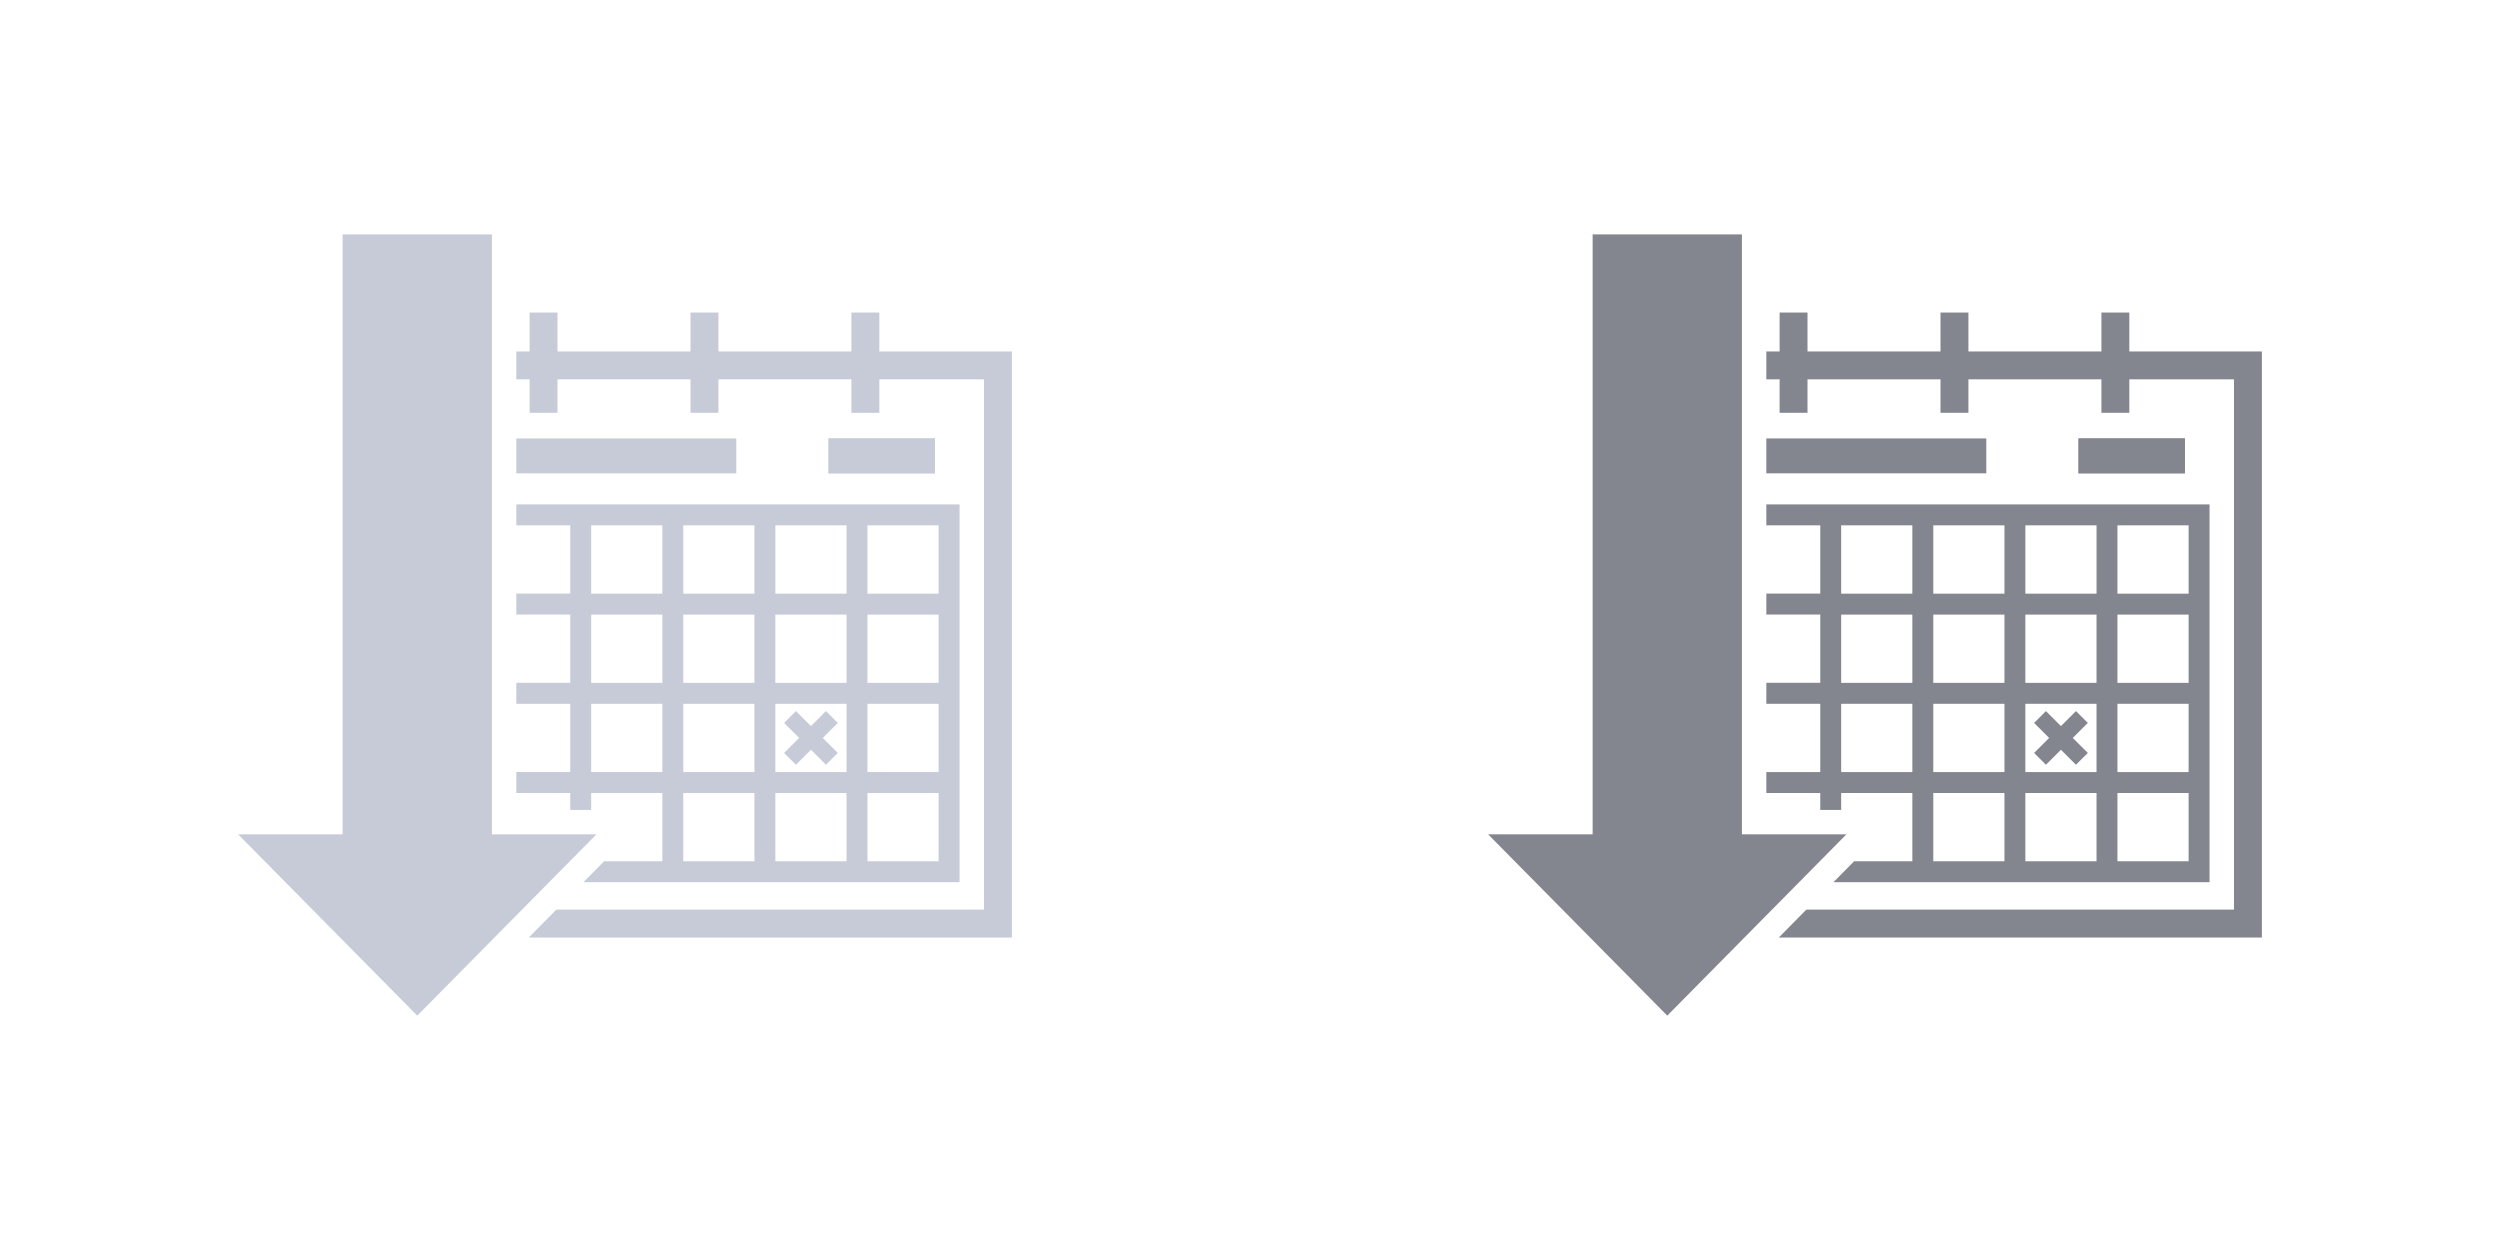
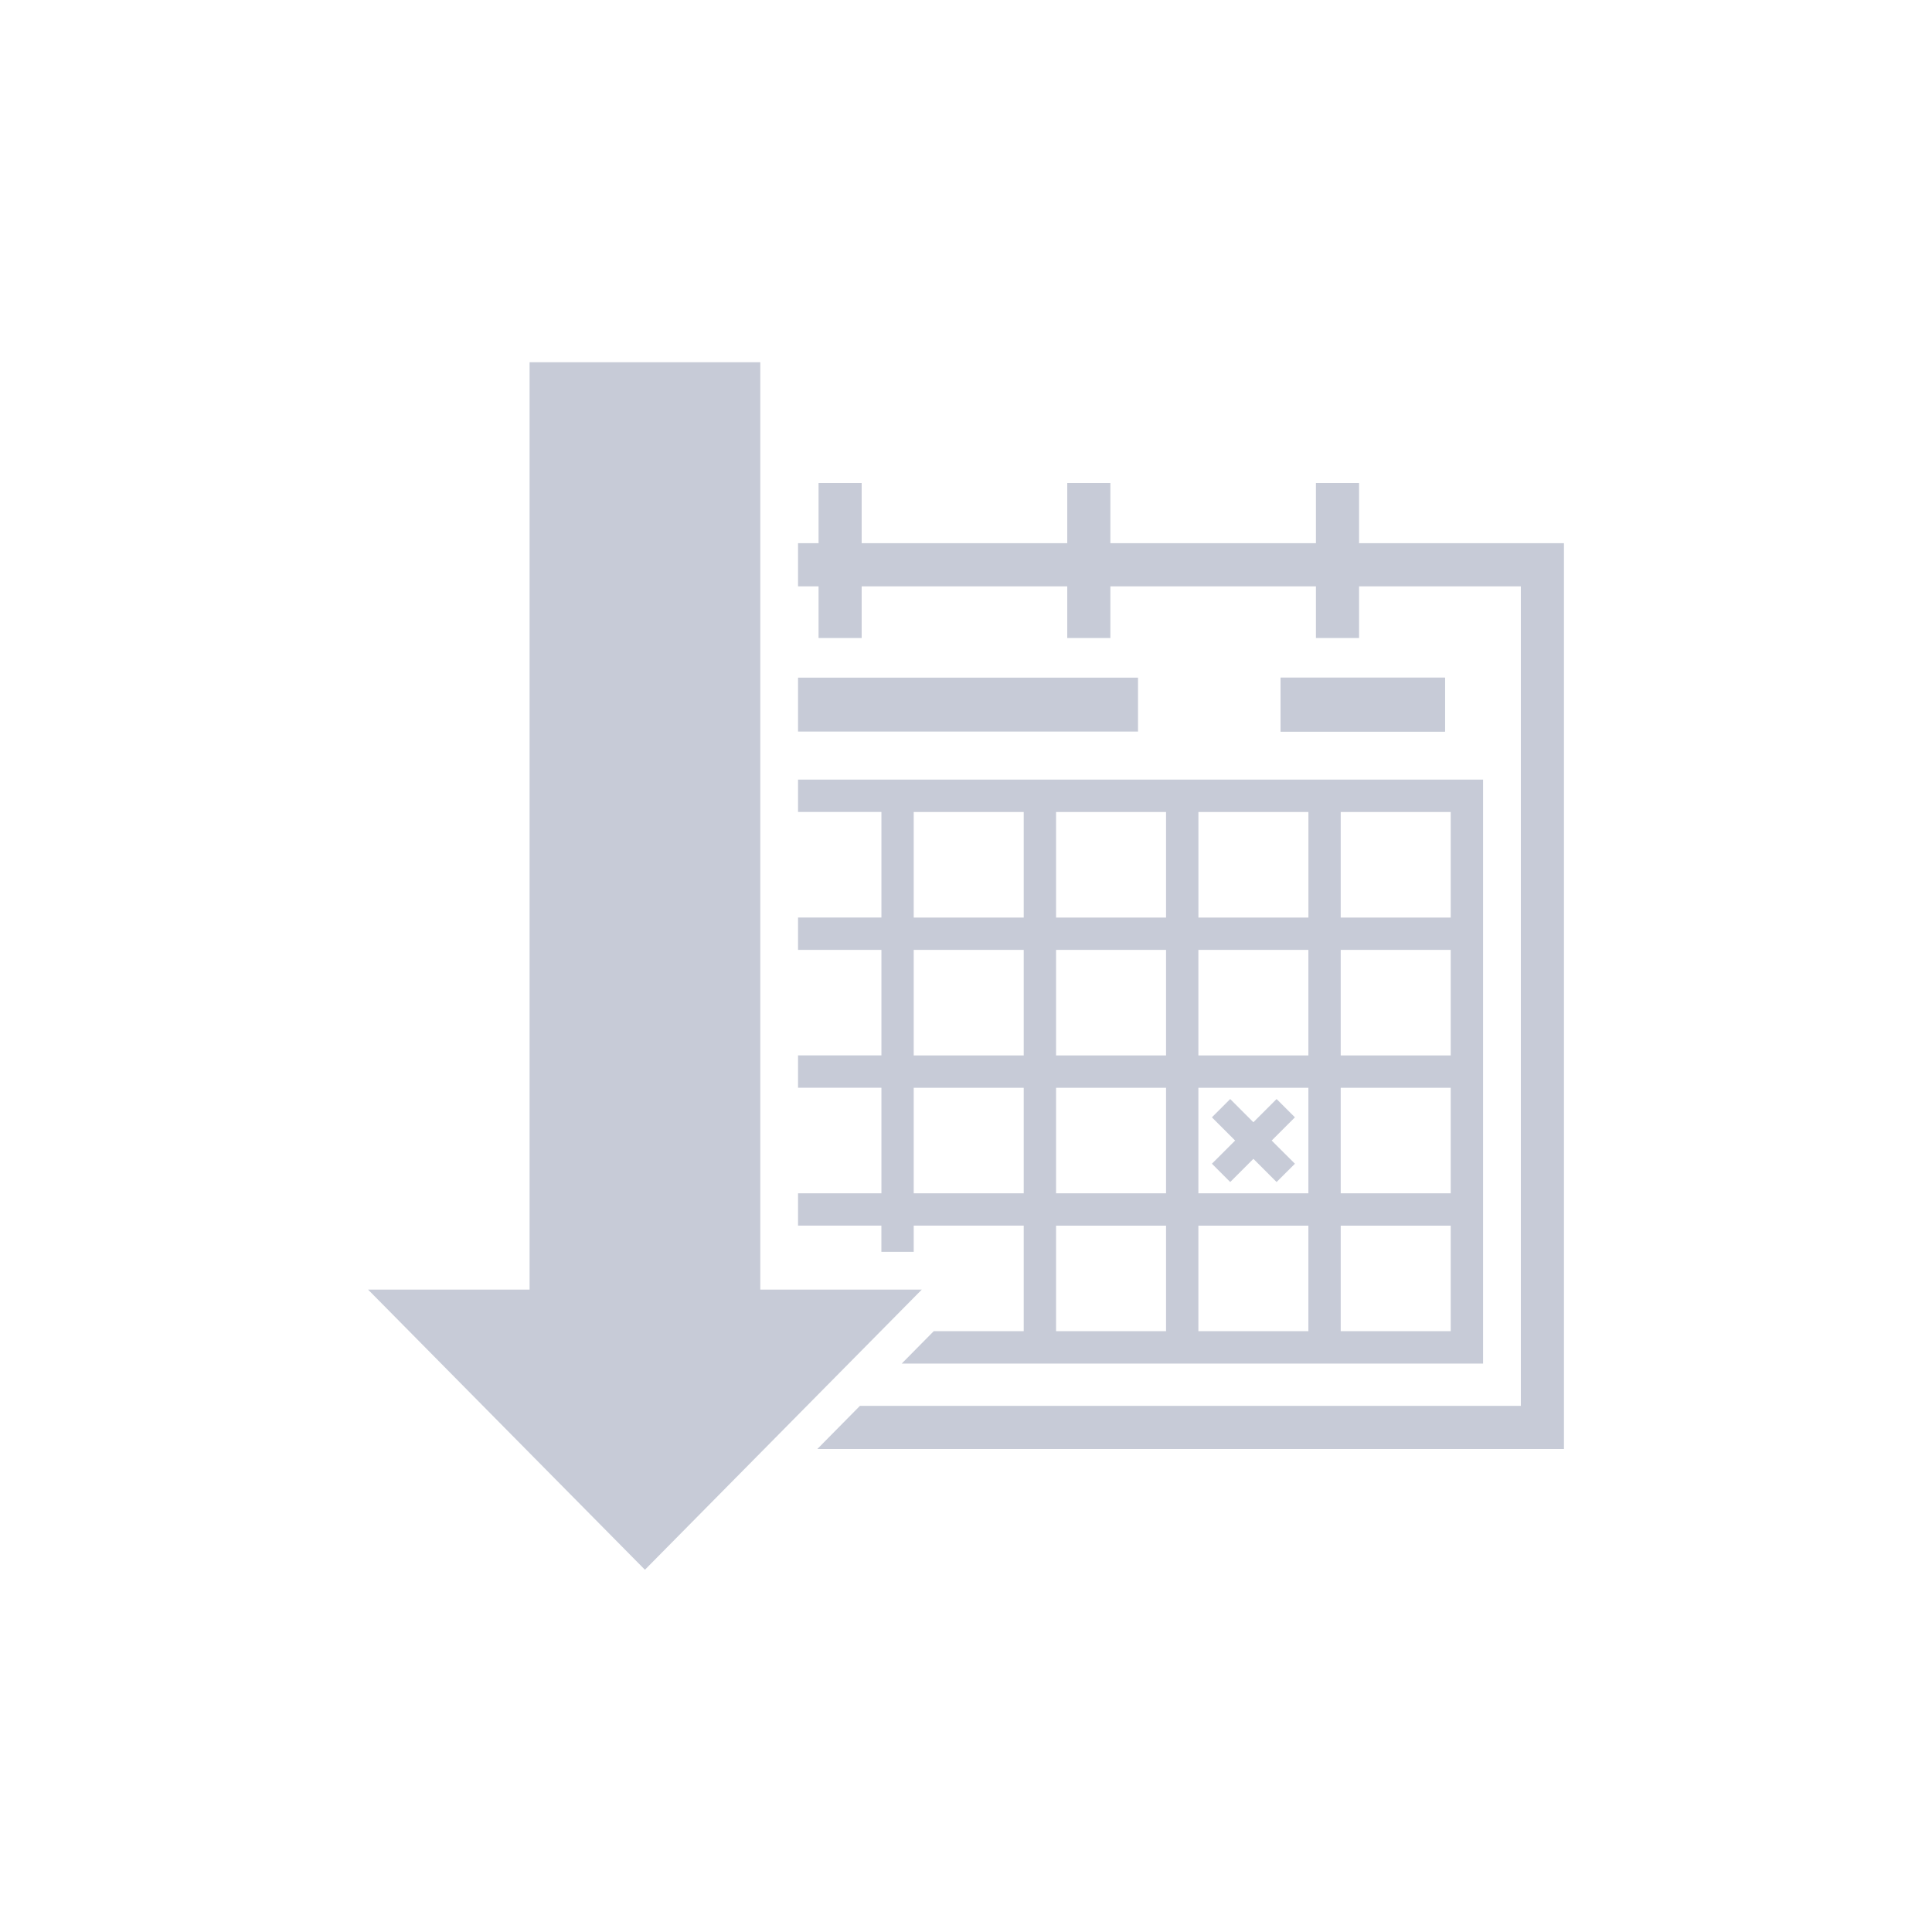
- <svg xmlns="http://www.w3.org/2000/svg" version="1.1" id="Layer_1" x="0px" y="0px" viewBox="0 0 128 64" style="enable-background:new 0 0 128 64;" xml:space="preserve">
+ <svg xmlns="http://www.w3.org/2000/svg" version="1.1" id="Layer_1" x="0px" y="0px" viewBox="0 0 64 64" style="enable-background:new 0 0 64 64;" xml:space="preserve">
  <style type="text/css">
	.st0{fill:#C7CBD7;}
- 	.st1{fill:#83868E;}
</style>
  <g>
    <polygon class="st0" points="25.186,12 17.543,12 17.543,42.719 12.192,42.719 21.364,52 30.536,42.719 25.186,42.719  " />
    <g>
      <path class="st0" d="M42.42,22.448h5.447v1.786H42.42V22.448z" />
      <polygon class="st0" points="51.808,17.994 45.021,17.994 45.021,16 43.592,16 43.592,17.994 36.783,17.994 36.783,16 35.354,16     35.354,17.994 28.544,17.994 28.544,16 27.116,16 27.116,17.994 26.436,17.994 26.436,19.423 27.116,19.423 27.116,21.135     28.544,21.135 28.544,19.423 35.354,19.423 35.354,21.135 36.783,21.135 36.783,19.423 43.592,19.423 43.592,21.135     45.021,21.135 45.021,19.423 50.38,19.423 50.38,46.571 28.486,46.571 27.075,48 51.808,48   " />
-       <path class="st0" d="M33.911,45.17h1.072h3.643h1.072h3.644h1.072h4.715v-4.568V39.53v-3.496v-1.072v-3.496v-1.072v-4.568h-4.715    h-1.072h-3.644h-1.072h-3.643h-1.072h-3.644h-1.072h-2.759v1.071h2.762v3.497h-2.762v1.071h2.762v3.496h-2.762v1.072h2.762v3.496    h-2.762v1.071h2.761v0.868h1.071v-0.868h3.644v3.496h-2.98l-1.061,1.074h0.396H33.911z M44.413,26.898h3.644v3.497h-3.644V26.898z     M44.413,31.466h3.644v3.496h-3.644V31.466z M44.413,36.034h3.644v3.496h-3.644V36.034z M44.413,40.601h3.644v3.496h-3.644V40.601    z M39.699,26.898h3.644v3.497h-3.644V26.898z M39.698,31.466h3.644v3.496h-3.644V31.466z M39.698,36.034h3.644v3.496h-3.644    V36.034z M39.698,40.601h3.644v3.496h-3.644V40.601z M34.984,26.898h3.643v3.497h-3.643V26.898z M34.984,31.466h3.643v3.496    h-3.643V31.466z M34.984,36.034h3.643v3.496h-3.643V36.034z M34.984,40.601h3.643v3.496h-3.643V40.601z M30.268,26.898h3.644    v3.497h-3.644V26.898z M30.268,31.466h3.644v3.496h-3.644V31.466z M30.268,39.53v-3.496h3.644v3.496H30.268z" />
+       <path class="st0" d="M33.911,45.17h1.072h3.643h1.072h3.644h1.072h4.715v-4.568V39.53v-3.496v-1.072v-3.496v-1.072v-4.568h-4.715    h-1.072h-3.644h-1.072h-3.643h-1.072h-3.644h-1.072h-2.759v1.071h2.762v3.497h-2.762v1.071h2.762v3.496h-2.762v1.072h2.762v3.496    h-2.762V40.6h2.761v0.868h1.071V40.6h3.644v3.496h-2.98l-1.061,1.074h0.396C30.267,45.17,33.911,45.17,33.911,45.17z     M44.413,26.898h3.644v3.497h-3.644V26.898z M44.413,31.466h3.644v3.496h-3.644V31.466z M44.413,36.034h3.644v3.496h-3.644V36.034    z M44.413,40.601h3.644v3.496h-3.644V40.601z M39.699,26.898h3.644v3.497h-3.644V26.898z M39.698,31.466h3.644v3.496h-3.644    V31.466z M39.698,36.034h3.644v3.496h-3.644V36.034z M39.698,40.601h3.644v3.496h-3.644V40.601z M34.984,26.898h3.643v3.497    h-3.643V26.898z M34.984,31.466h3.643v3.496h-3.643V31.466z M34.984,36.034h3.643v3.496h-3.643V36.034z M34.984,40.601h3.643    v3.496h-3.643V40.601z M30.268,26.898h3.644v3.497h-3.644C30.268,30.395,30.268,26.898,30.268,26.898z M30.268,31.466h3.644v3.496    h-3.644C30.268,34.962,30.268,31.466,30.268,31.466z M30.268,39.53v-3.496h3.644v3.496H30.268z" />
      <polygon class="st0" points="42.289,36.407 41.52,37.176 40.752,36.407 40.146,37.013 40.915,37.782 40.146,38.55 40.752,39.156     41.52,38.388 42.289,39.156 42.896,38.55 42.126,37.782 42.896,37.013   " />
      <rect x="26.436" y="22.448" class="st0" width="11.262" height="1.786" />
      <rect x="42.42" y="22.448" class="st0" width="5.447" height="1.786" />
    </g>
  </g>
-   <g>
-     <polygon class="st1" points="89.186,12 81.543,12 81.543,42.719 76.192,42.719 85.364,52 94.536,42.719 89.186,42.719  " />
-     <g>
-       <path class="st1" d="M106.42,22.448h5.447v1.786h-5.447V22.448z" />
-       <polygon class="st1" points="115.808,17.994 109.021,17.994 109.021,16 107.592,16 107.592,17.994 100.783,17.994 100.783,16     99.354,16 99.354,17.994 92.544,17.994 92.544,16 91.116,16 91.116,17.994 90.436,17.994 90.436,19.423 91.116,19.423     91.116,21.135 92.544,21.135 92.544,19.423 99.354,19.423 99.354,21.135 100.783,21.135 100.783,19.423 107.592,19.423     107.592,21.135 109.021,21.135 109.021,19.423 114.38,19.423 114.38,46.571 92.486,46.571 91.075,48 115.808,48   " />
-       <path class="st1" d="M97.911,45.17h1.072h3.643h1.072h3.644h1.072h4.715v-4.568V39.53v-3.496v-1.072v-3.496v-1.072v-4.568h-4.715    h-1.072h-3.644h-1.072h-3.643h-1.072h-3.644h-1.072h-2.759v1.071h2.762v3.497h-2.762v1.071h2.762v3.496h-2.762v1.072h2.762v3.496    h-2.762v1.071h2.761v0.868h1.071v-0.868h3.644v3.496h-2.98l-1.061,1.074h0.396H97.911z M108.413,26.898h3.644v3.497h-3.644V26.898    z M108.413,31.466h3.644v3.496h-3.644V31.466z M108.413,36.034h3.644v3.496h-3.644V36.034z M108.413,40.601h3.644v3.496h-3.644    V40.601z M103.699,26.898h3.644v3.497h-3.644V26.898z M103.698,31.466h3.644v3.496h-3.644V31.466z M103.698,36.034h3.644v3.496    h-3.644V36.034z M103.698,40.601h3.644v3.496h-3.644V40.601z M98.984,26.898h3.643v3.497h-3.643V26.898z M98.984,31.466h3.643    v3.496h-3.643V31.466z M98.984,36.034h3.643v3.496h-3.643V36.034z M98.984,40.601h3.643v3.496h-3.643V40.601z M94.268,26.898    h3.644v3.497h-3.644V26.898z M94.268,31.466h3.644v3.496h-3.644V31.466z M94.268,39.53v-3.496h3.644v3.496H94.268z" />
-       <polygon class="st1" points="106.289,36.407 105.52,37.176 104.752,36.407 104.146,37.013 104.915,37.782 104.146,38.55     104.752,39.156 105.52,38.388 106.289,39.156 106.896,38.55 106.126,37.782 106.896,37.013   " />
-       <rect x="90.436" y="22.448" class="st1" width="11.262" height="1.786" />
-       <rect x="106.42" y="22.448" class="st1" width="5.447" height="1.786" />
-     </g>
-   </g>
</svg>
